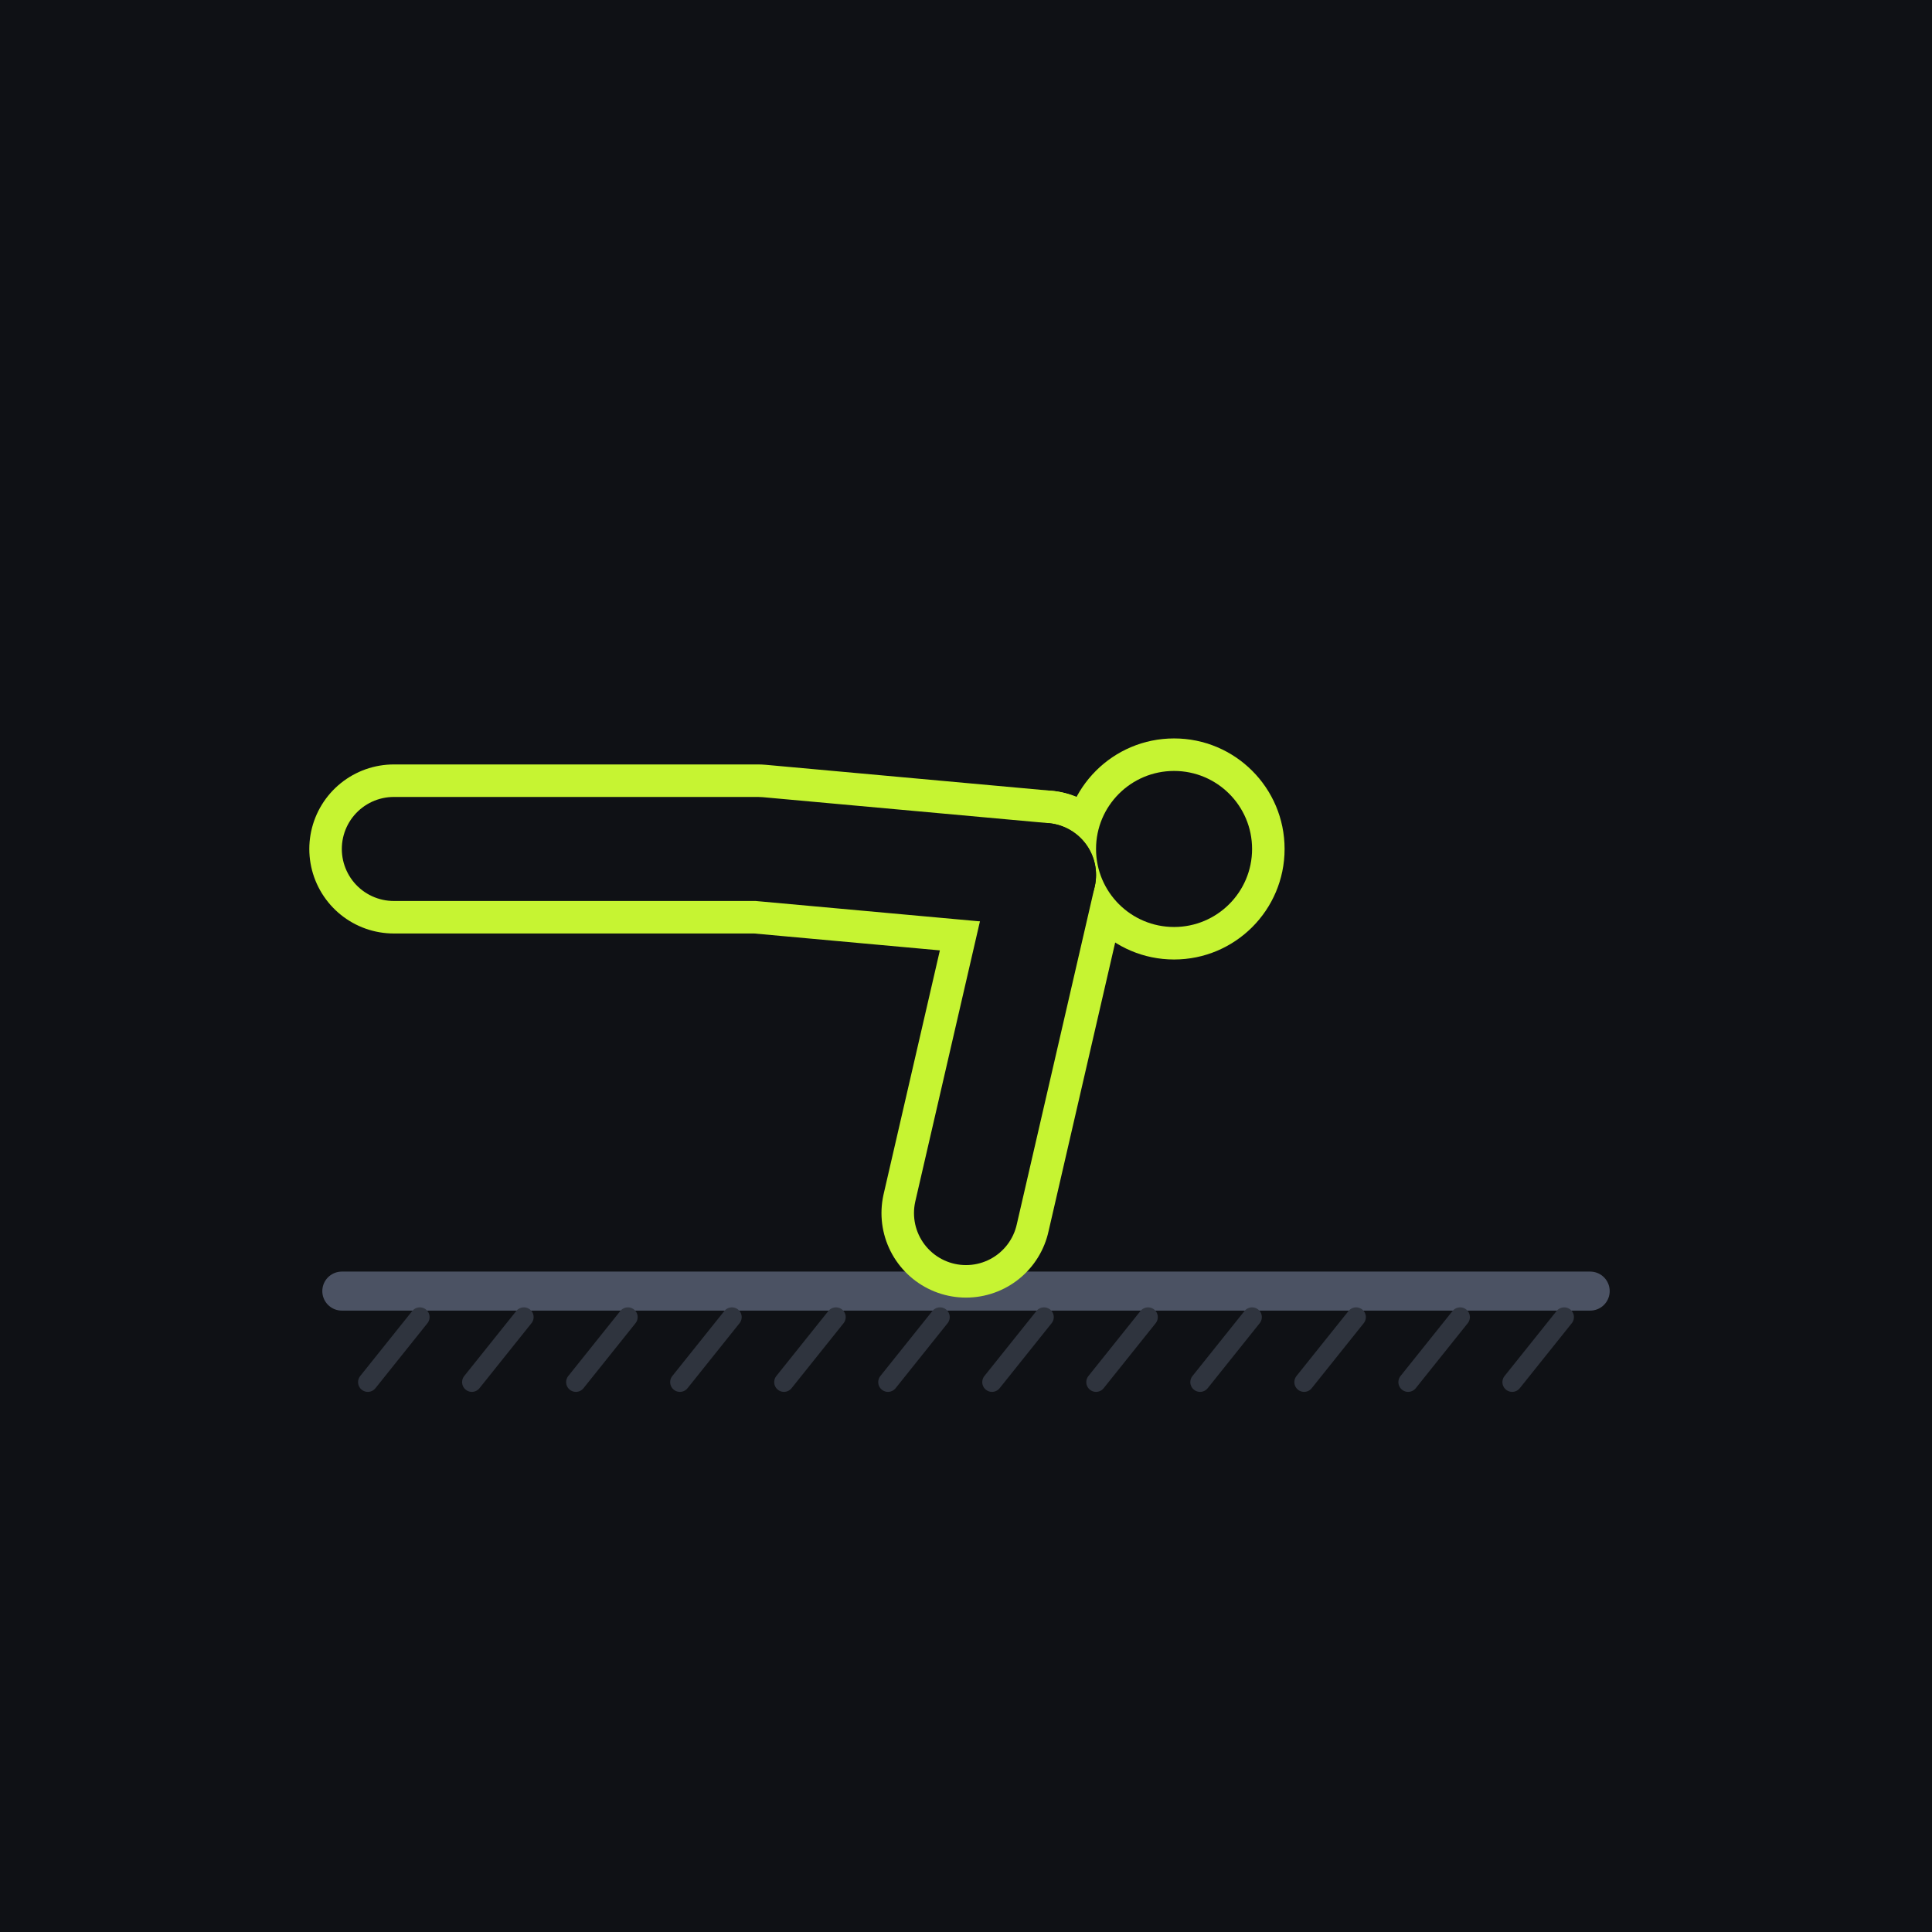
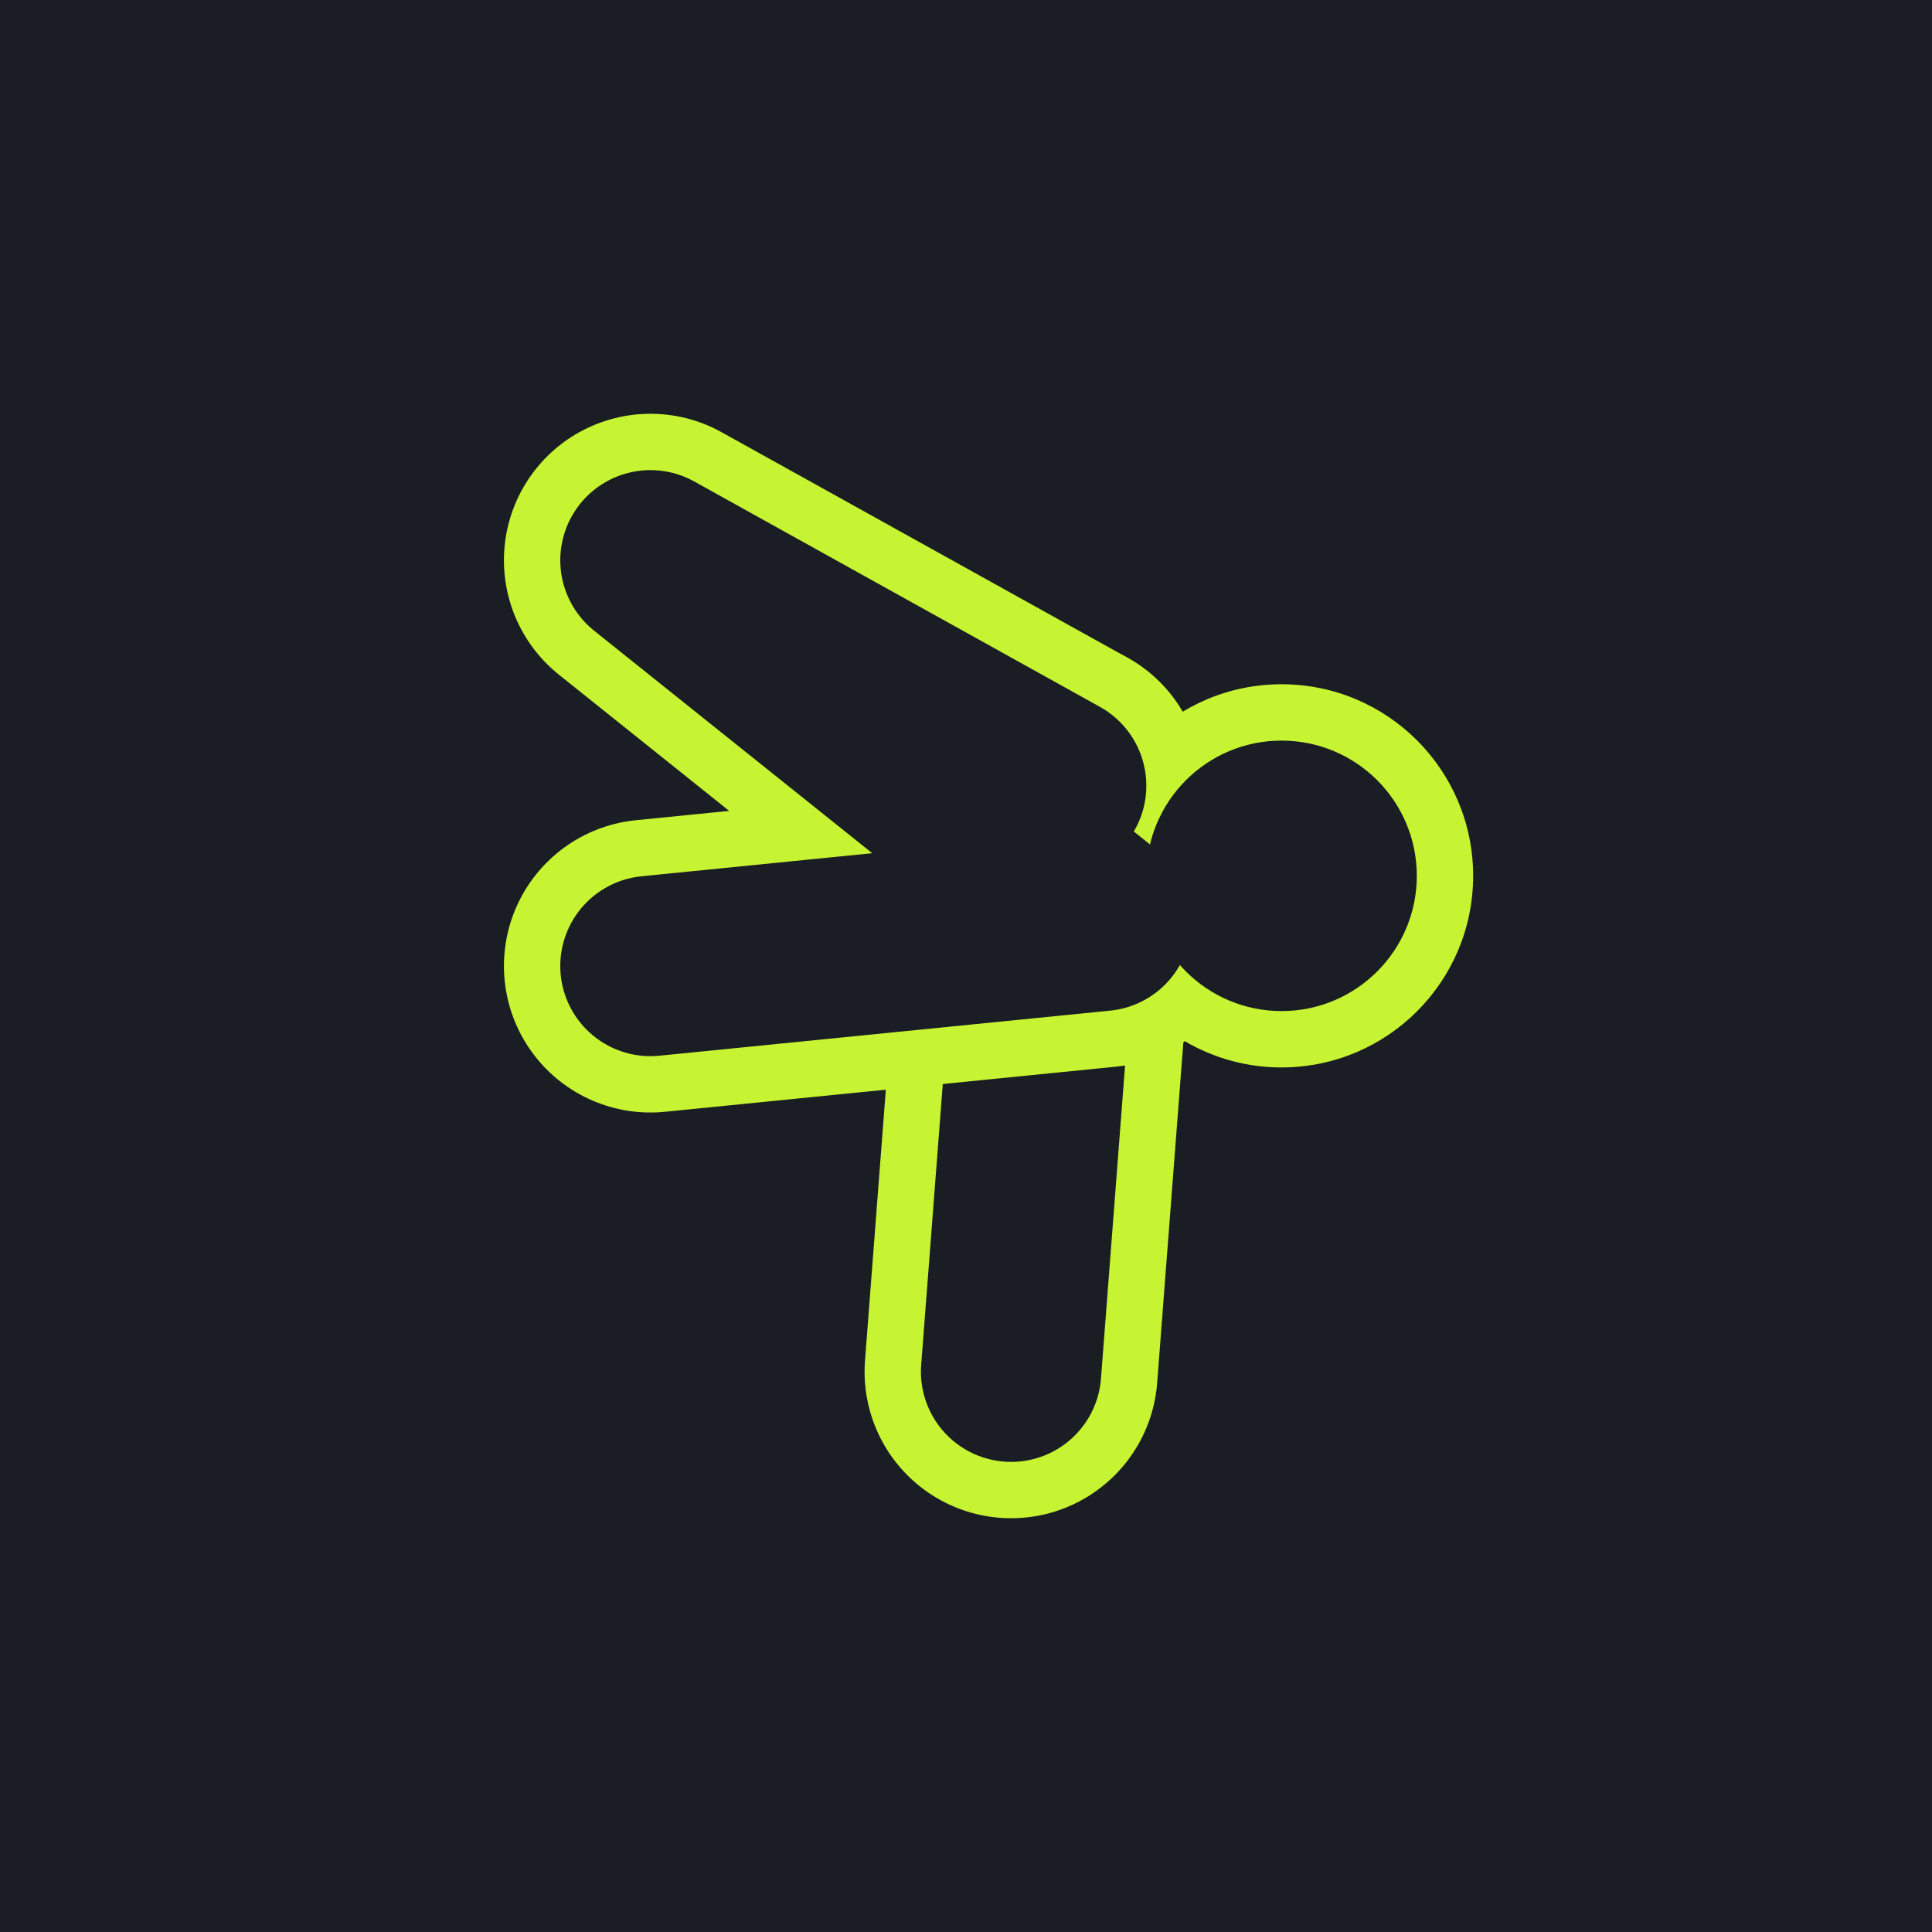
<svg xmlns="http://www.w3.org/2000/svg" viewBox="0 0 100 100" width="512" height="512">
-   <rect width="100" height="100" fill="#0f1115" />
-   <svg x="15" y="15" width="70" height="70" viewBox="-2 30 104 70">
-     <line x1="2" y1="90" x2="98" y2="90" stroke="#4b5263" stroke-width="3" stroke-linecap="round" />
-     <line x1="8" y1="92" x2="4" y2="97" stroke="#2f343e" stroke-width="1.5" stroke-linecap="round" />
-     <line x1="16" y1="92" x2="12" y2="97" stroke="#2f343e" stroke-width="1.5" stroke-linecap="round" />
-     <line x1="24" y1="92" x2="20" y2="97" stroke="#2f343e" stroke-width="1.5" stroke-linecap="round" />
-     <line x1="32" y1="92" x2="28" y2="97" stroke="#2f343e" stroke-width="1.5" stroke-linecap="round" />
-     <line x1="40" y1="92" x2="36" y2="97" stroke="#2f343e" stroke-width="1.5" stroke-linecap="round" />
-     <line x1="48" y1="92" x2="44" y2="97" stroke="#2f343e" stroke-width="1.5" stroke-linecap="round" />
-     <line x1="56" y1="92" x2="52" y2="97" stroke="#2f343e" stroke-width="1.5" stroke-linecap="round" />
-     <line x1="64" y1="92" x2="60" y2="97" stroke="#2f343e" stroke-width="1.5" stroke-linecap="round" />
-     <line x1="72" y1="92" x2="68" y2="97" stroke="#2f343e" stroke-width="1.5" stroke-linecap="round" />
-     <line x1="80" y1="92" x2="76" y2="97" stroke="#2f343e" stroke-width="1.5" stroke-linecap="round" />
-     <line x1="88" y1="92" x2="84" y2="97" stroke="#2f343e" stroke-width="1.5" stroke-linecap="round" />
-     <line x1="96" y1="92" x2="92" y2="97" stroke="#2f343e" stroke-width="1.5" stroke-linecap="round" />
-     <polyline points="6,56 20,56 34,56 56,58" fill="none" stroke="#c6f432" stroke-width="13" stroke-linecap="round" stroke-linejoin="round" />
-     <polyline points="56,58 53,71 50,84" fill="none" stroke="#c6f432" stroke-width="13" stroke-linecap="round" stroke-linejoin="round" />
-     <circle cx="66" cy="56" r="8.5" fill="#c6f432" />
-     <polyline points="6,56 20,56 34,56 56,58" fill="none" stroke="#0f1115" stroke-width="8" stroke-linecap="round" stroke-linejoin="round" />
-     <polyline points="56,58 53,71 50,84" fill="none" stroke="#0f1115" stroke-width="8" stroke-linecap="round" stroke-linejoin="round" />
-     <circle cx="66" cy="56" r="6" fill="#0f1115" />
+   <rect width="100" height="100" fill="#1a1d24" />
+   <svg x="15" y="15" width="70" height="70" viewBox="22 36 60 60">
+     <polyline points="56,58 55,71 54,84" fill="none" style="stroke:#c6f432" stroke-width="13" stroke-linecap="round" stroke-linejoin="round" />
+     <polyline points="56,58 55,71 54,84" fill="none" style="stroke:#1a1d24" stroke-width="8" stroke-linecap="round" stroke-linejoin="round" />
+     <polyline points="38,66 58,64 38,48 56,58" fill="none" style="stroke:#c6f432" stroke-width="13" stroke-linecap="round" stroke-linejoin="round" />
+     <circle cx="66" cy="62" r="8.5" style="fill:#c6f432" />
+     <polyline points="38,66 58,64 38,48 56,58" fill="none" style="stroke:#1a1d24" stroke-width="8" stroke-linecap="round" stroke-linejoin="round" />
+     <circle cx="66" cy="62" r="6" style="fill:#1a1d24" />
  </svg>
</svg>
